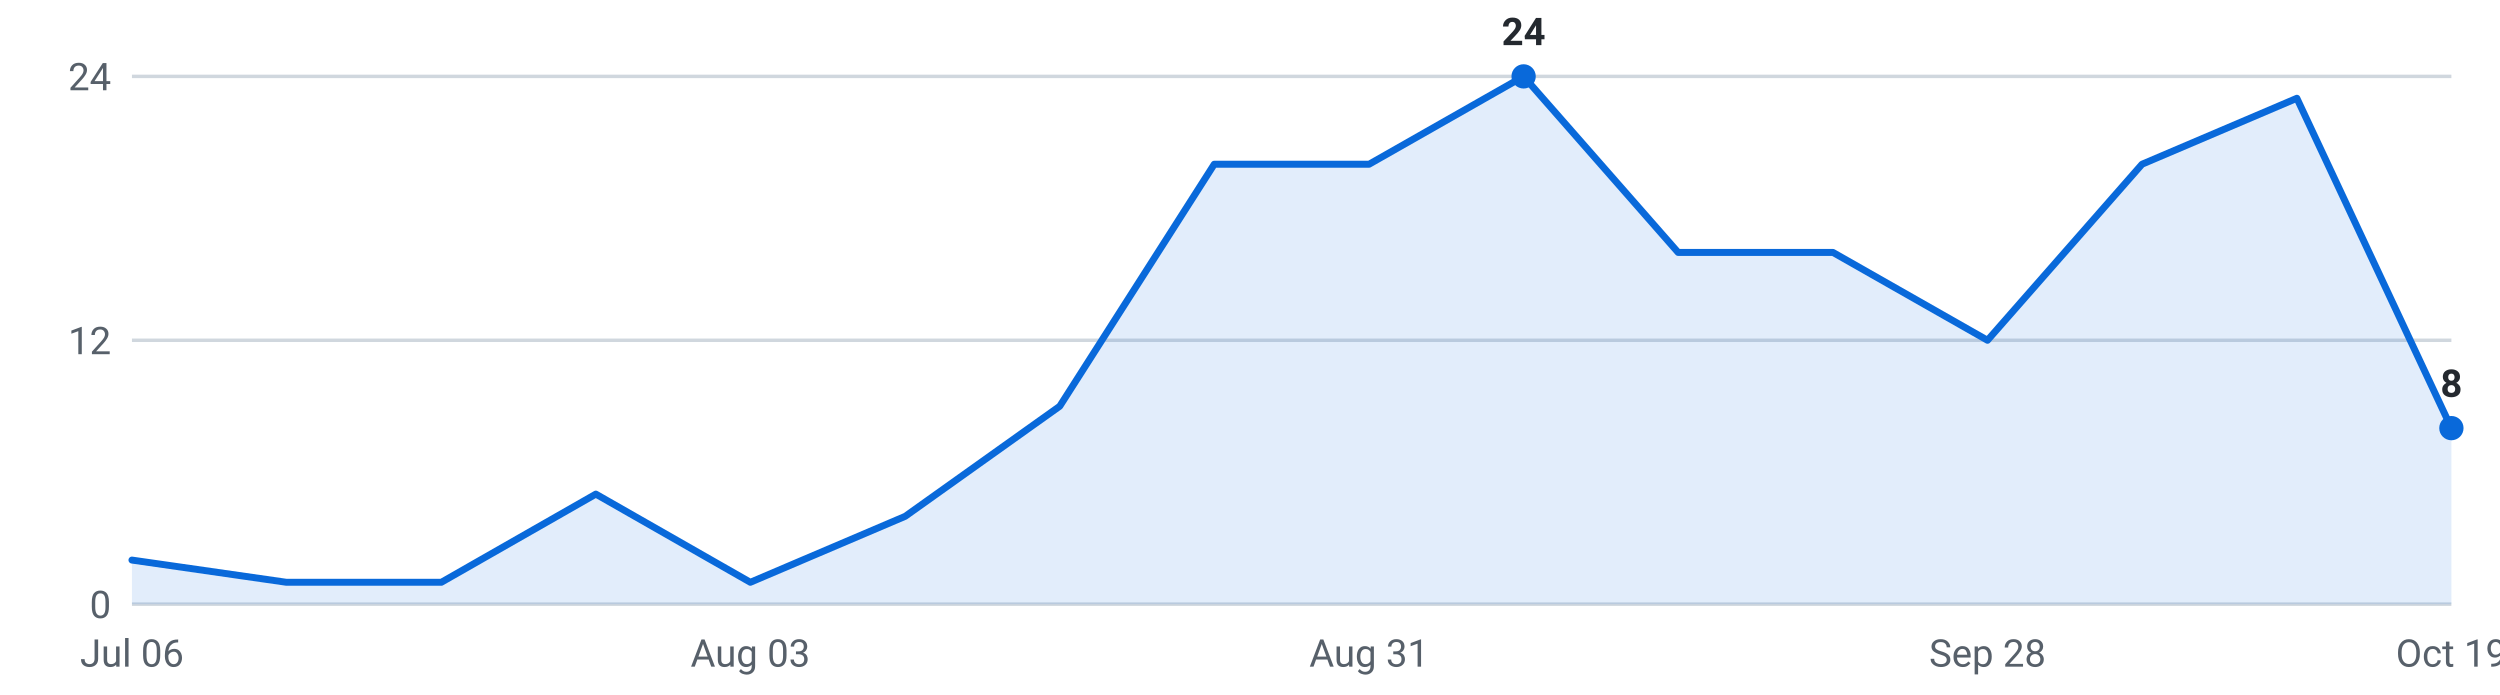
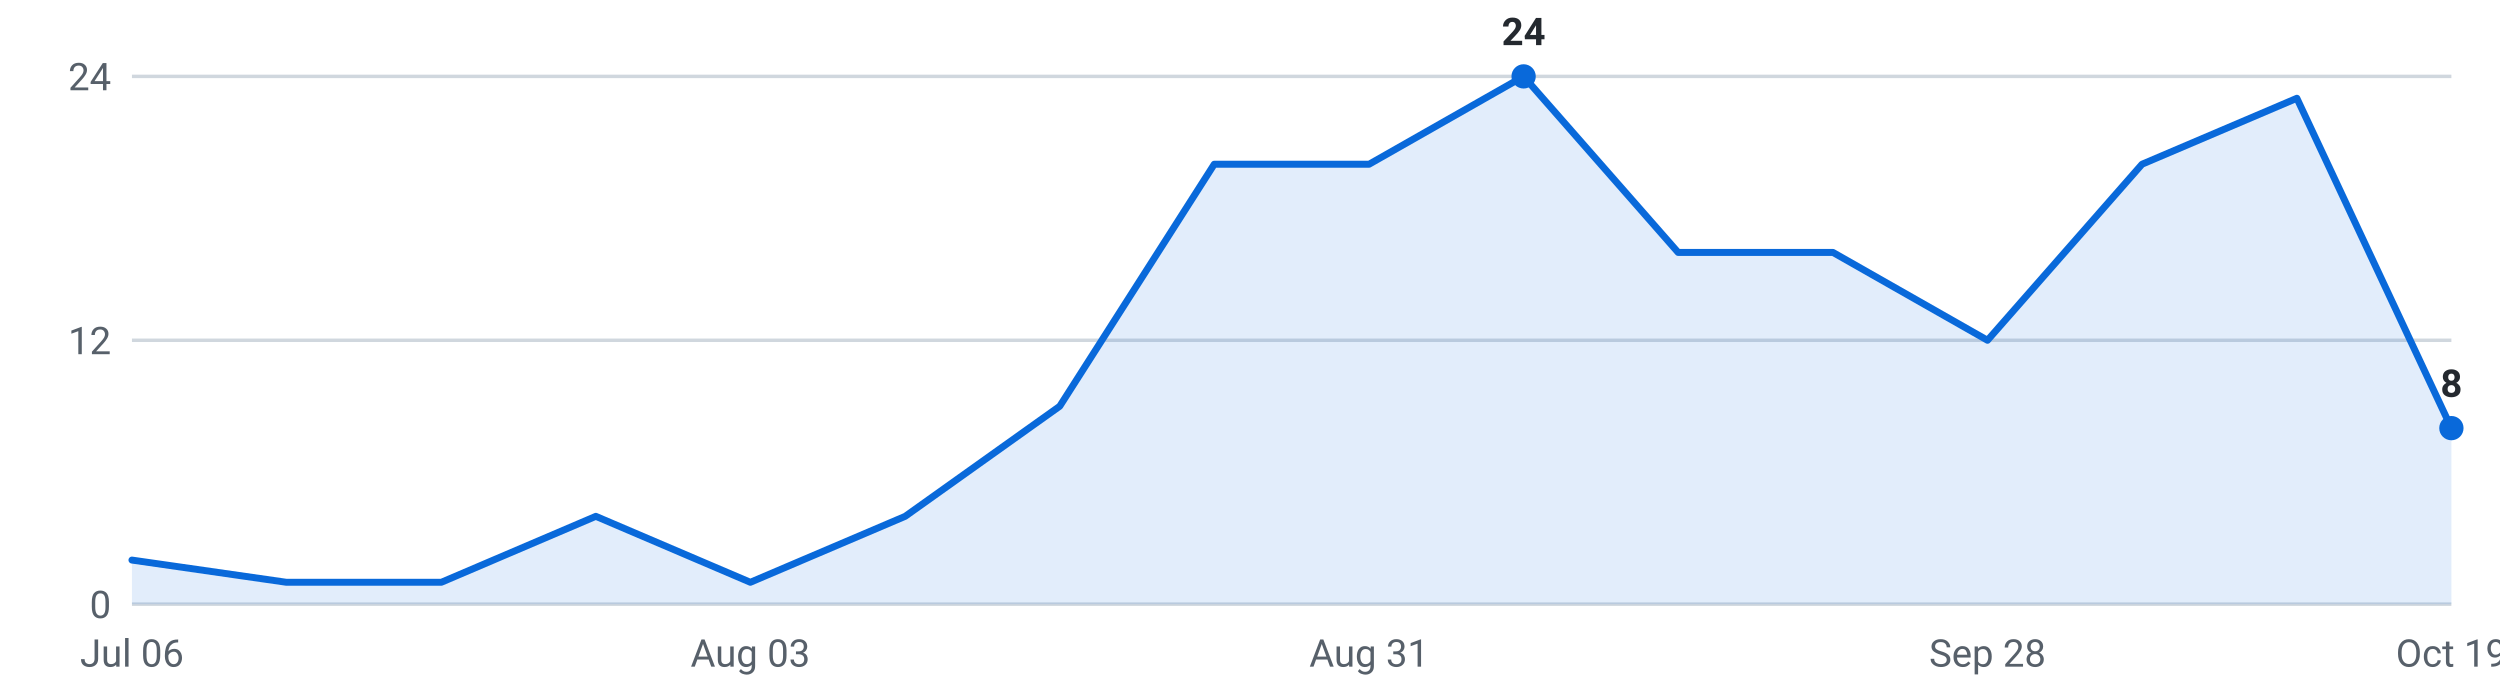
<svg xmlns="http://www.w3.org/2000/svg" viewBox="0 0 720 200" width="720" height="200" role="img" aria-label="Internships posted per week, last 16 weeks">
  <g font-family="-apple-system,Segoe UI,Roboto,sans-serif" font-size="11">
    <line x1="38" y1="174.0" x2="706" y2="174.0" stroke="#d0d7de" stroke-width="1" />
    <text x="32" y="178.0" text-anchor="end" fill="#57606a">0</text>
    <line x1="38" y1="98.0" x2="706" y2="98.0" stroke="#d0d7de" stroke-width="1" />
    <text x="32" y="102.0" text-anchor="end" fill="#57606a">12</text>
    <line x1="38" y1="22.0" x2="706" y2="22.0" stroke="#d0d7de" stroke-width="1" />
    <text x="32" y="26.0" text-anchor="end" fill="#57606a">24</text>
-     <path d="M38.0,174 L38.0,161.3 L82.5,167.7 L127.1,167.7 L171.6,142.3 L216.1,167.7 L260.7,148.7 L305.2,117.0 L349.7,47.3 L394.3,47.3 L438.8,22.0 L483.3,72.7 L527.9,72.7 L572.4,98.0 L616.9,47.3 L661.5,28.3 L706.0,123.3 L706.0,174 Z" fill="#0969da" fill-opacity="0.12" />
-     <polyline points="38.0,161.3 82.5,167.7 127.1,167.7 171.6,142.3 216.1,167.7 260.7,148.7 305.2,117.0 349.7,47.3 394.3,47.3 438.8,22.0 483.3,72.7 527.9,72.7 572.4,98.0 616.9,47.3 661.5,28.3 706.0,123.3" fill="none" stroke="#0969da" stroke-width="2" stroke-linejoin="round" stroke-linecap="round" />
+     <path d="M38.0,174 L38.0,161.3 L82.5,167.7 L127.1,167.7 L171.6,148.7 L216.1,167.7 L260.7,148.7 L305.2,117.0 L349.7,47.3 L394.3,47.3 L438.8,22.0 L483.3,72.7 L527.9,72.7 L572.4,98.0 L616.9,47.3 L661.5,28.3 L706.0,123.3 L706.0,174 Z" fill="#0969da" fill-opacity="0.12" />
+     <polyline points="38.0,161.3 82.5,167.7 127.1,167.7 171.6,148.7 216.1,167.7 260.7,148.7 305.2,117.0 349.7,47.3 394.3,47.3 438.8,22.0 483.3,72.7 527.9,72.7 572.4,98.0 616.9,47.3 661.5,28.3 706.0,123.3" fill="none" stroke="#0969da" stroke-width="2" stroke-linejoin="round" stroke-linecap="round" />
    <circle cx="438.8" cy="22.0" r="3.5" fill="#0969da" />
    <text x="438.8" y="13.0" text-anchor="middle" fill="#24292f" font-weight="600">24</text>
    <circle cx="706.0" cy="123.3" r="3.5" fill="#0969da" />
    <text x="706.0" y="114.3" text-anchor="middle" fill="#24292f" font-weight="600">8</text>
    <text x="38.0" y="192" text-anchor="middle" fill="#57606a">Jul 06</text>
    <text x="216.1" y="192" text-anchor="middle" fill="#57606a">Aug 03</text>
    <text x="394.3" y="192" text-anchor="middle" fill="#57606a">Aug 31</text>
    <text x="572.4" y="192" text-anchor="middle" fill="#57606a">Sep 28</text>
    <text x="706.0" y="192" text-anchor="middle" fill="#57606a">Oct 19</text>
  </g>
</svg>
